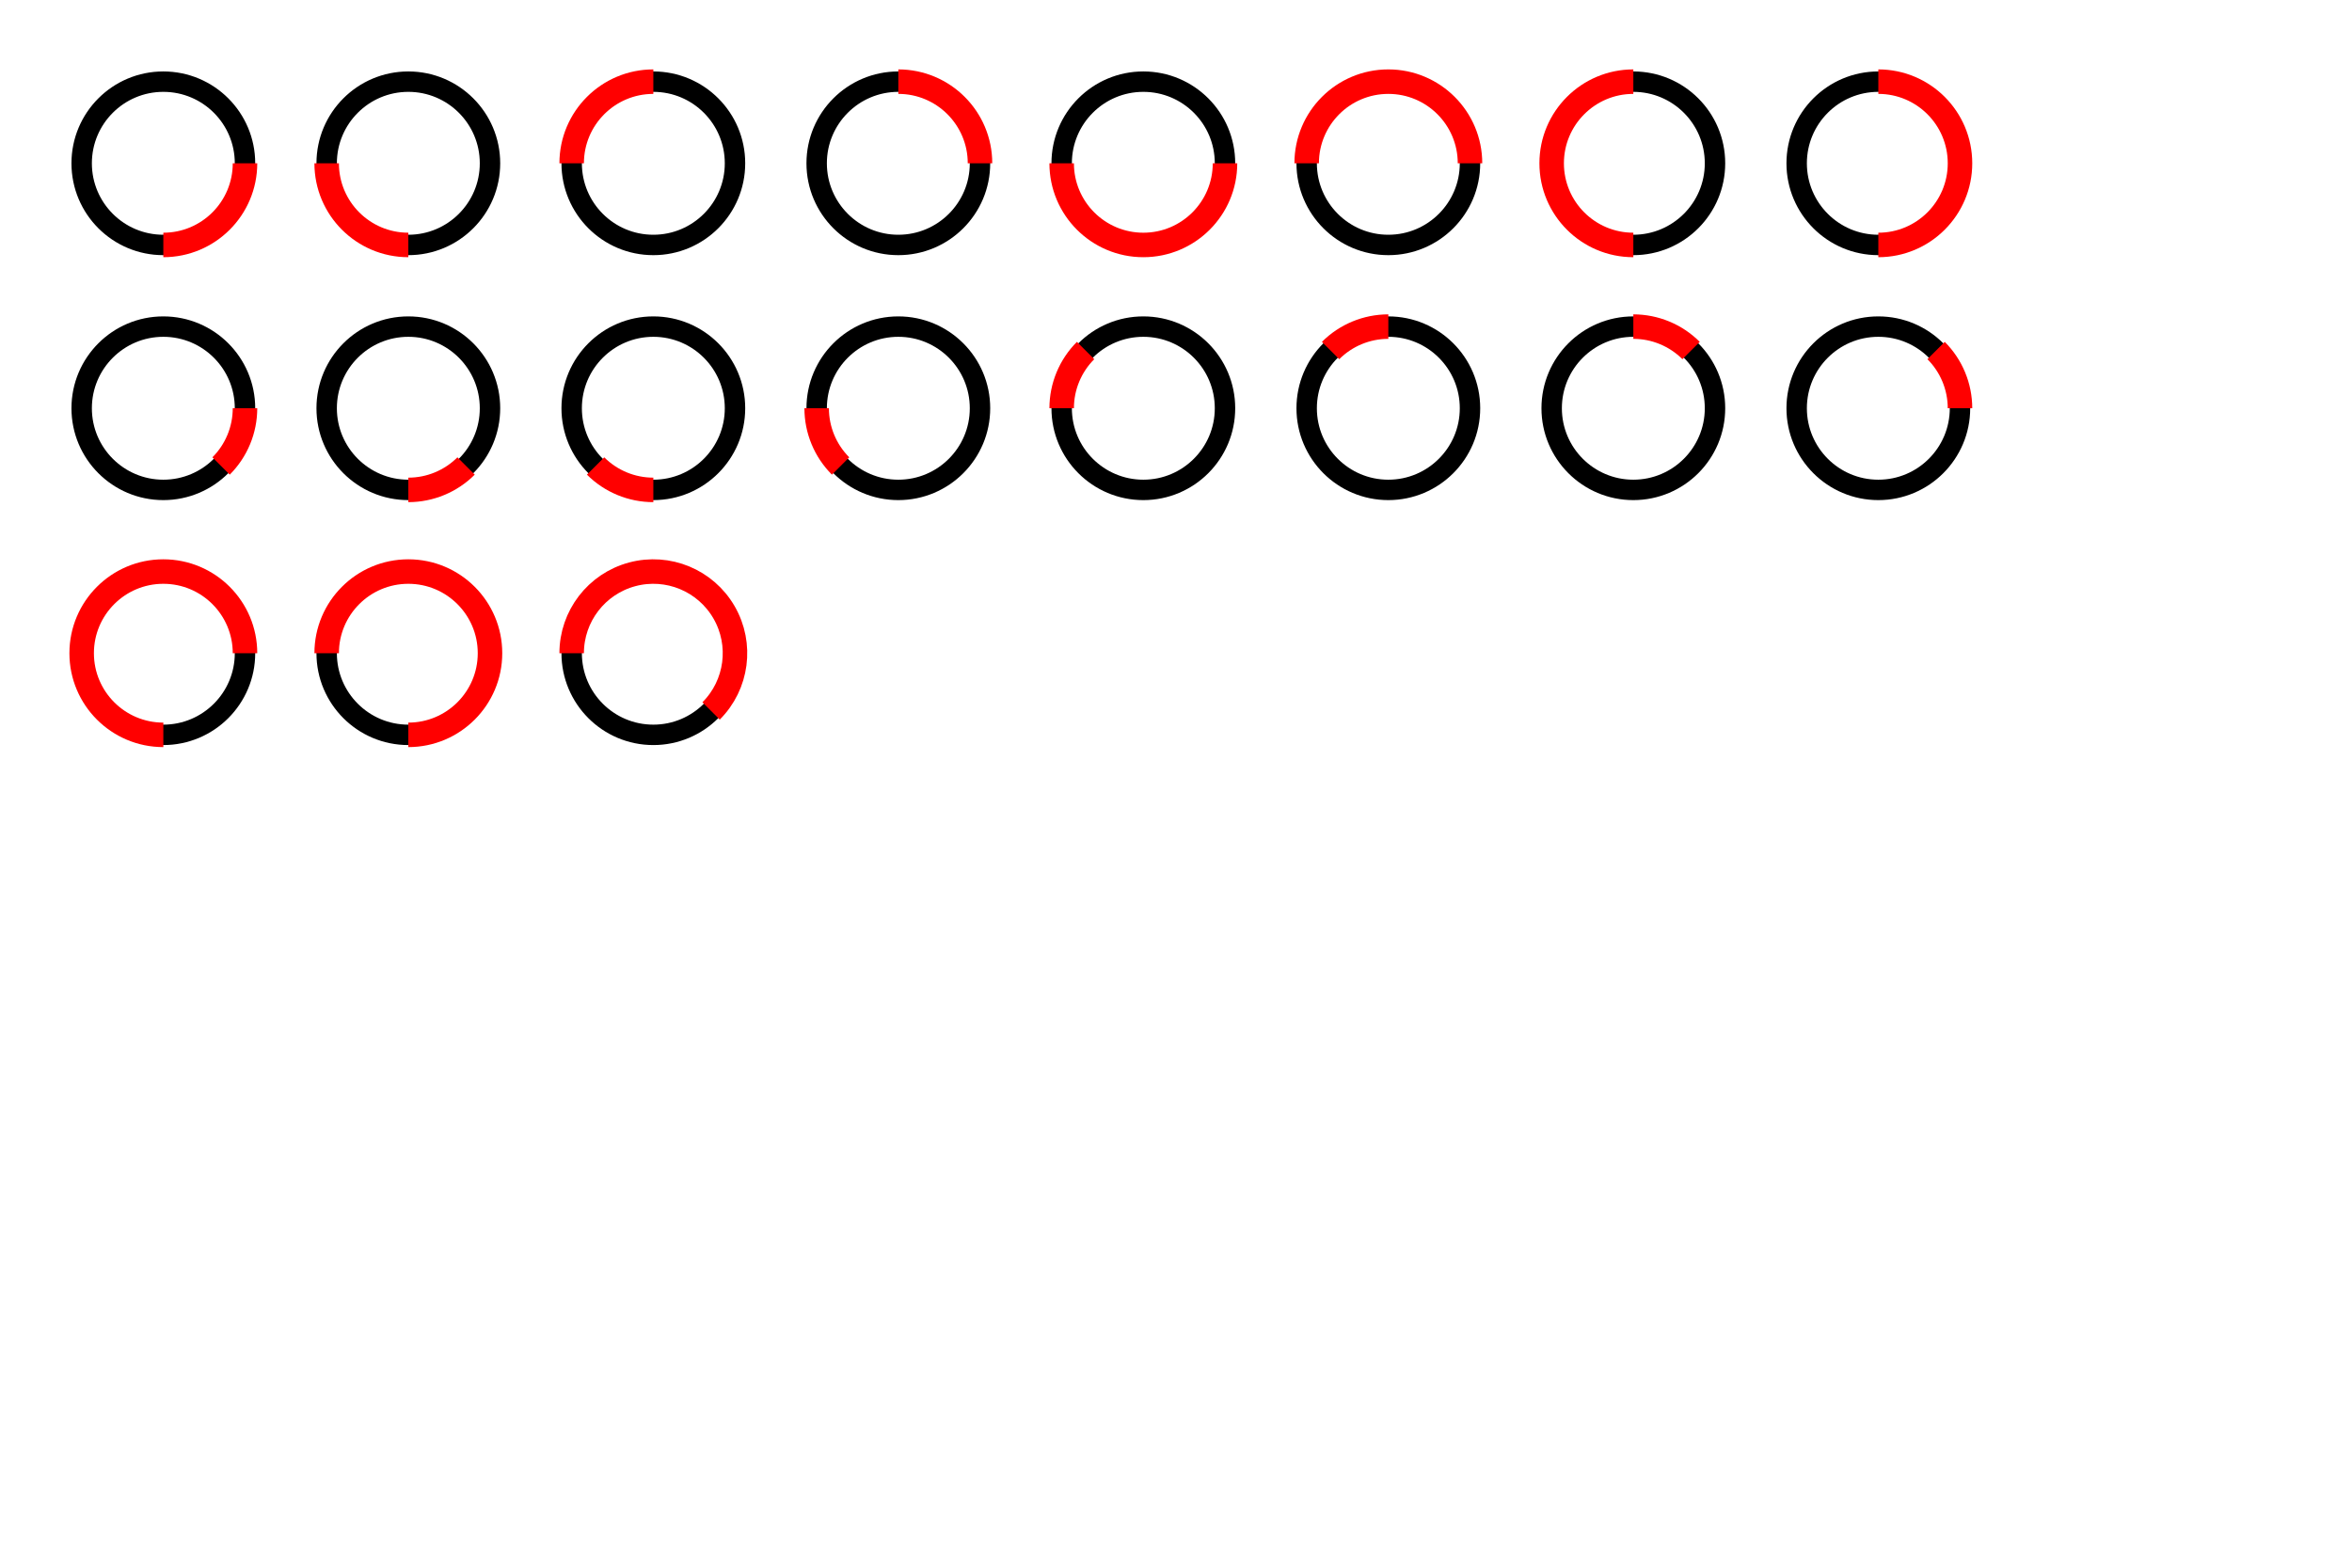
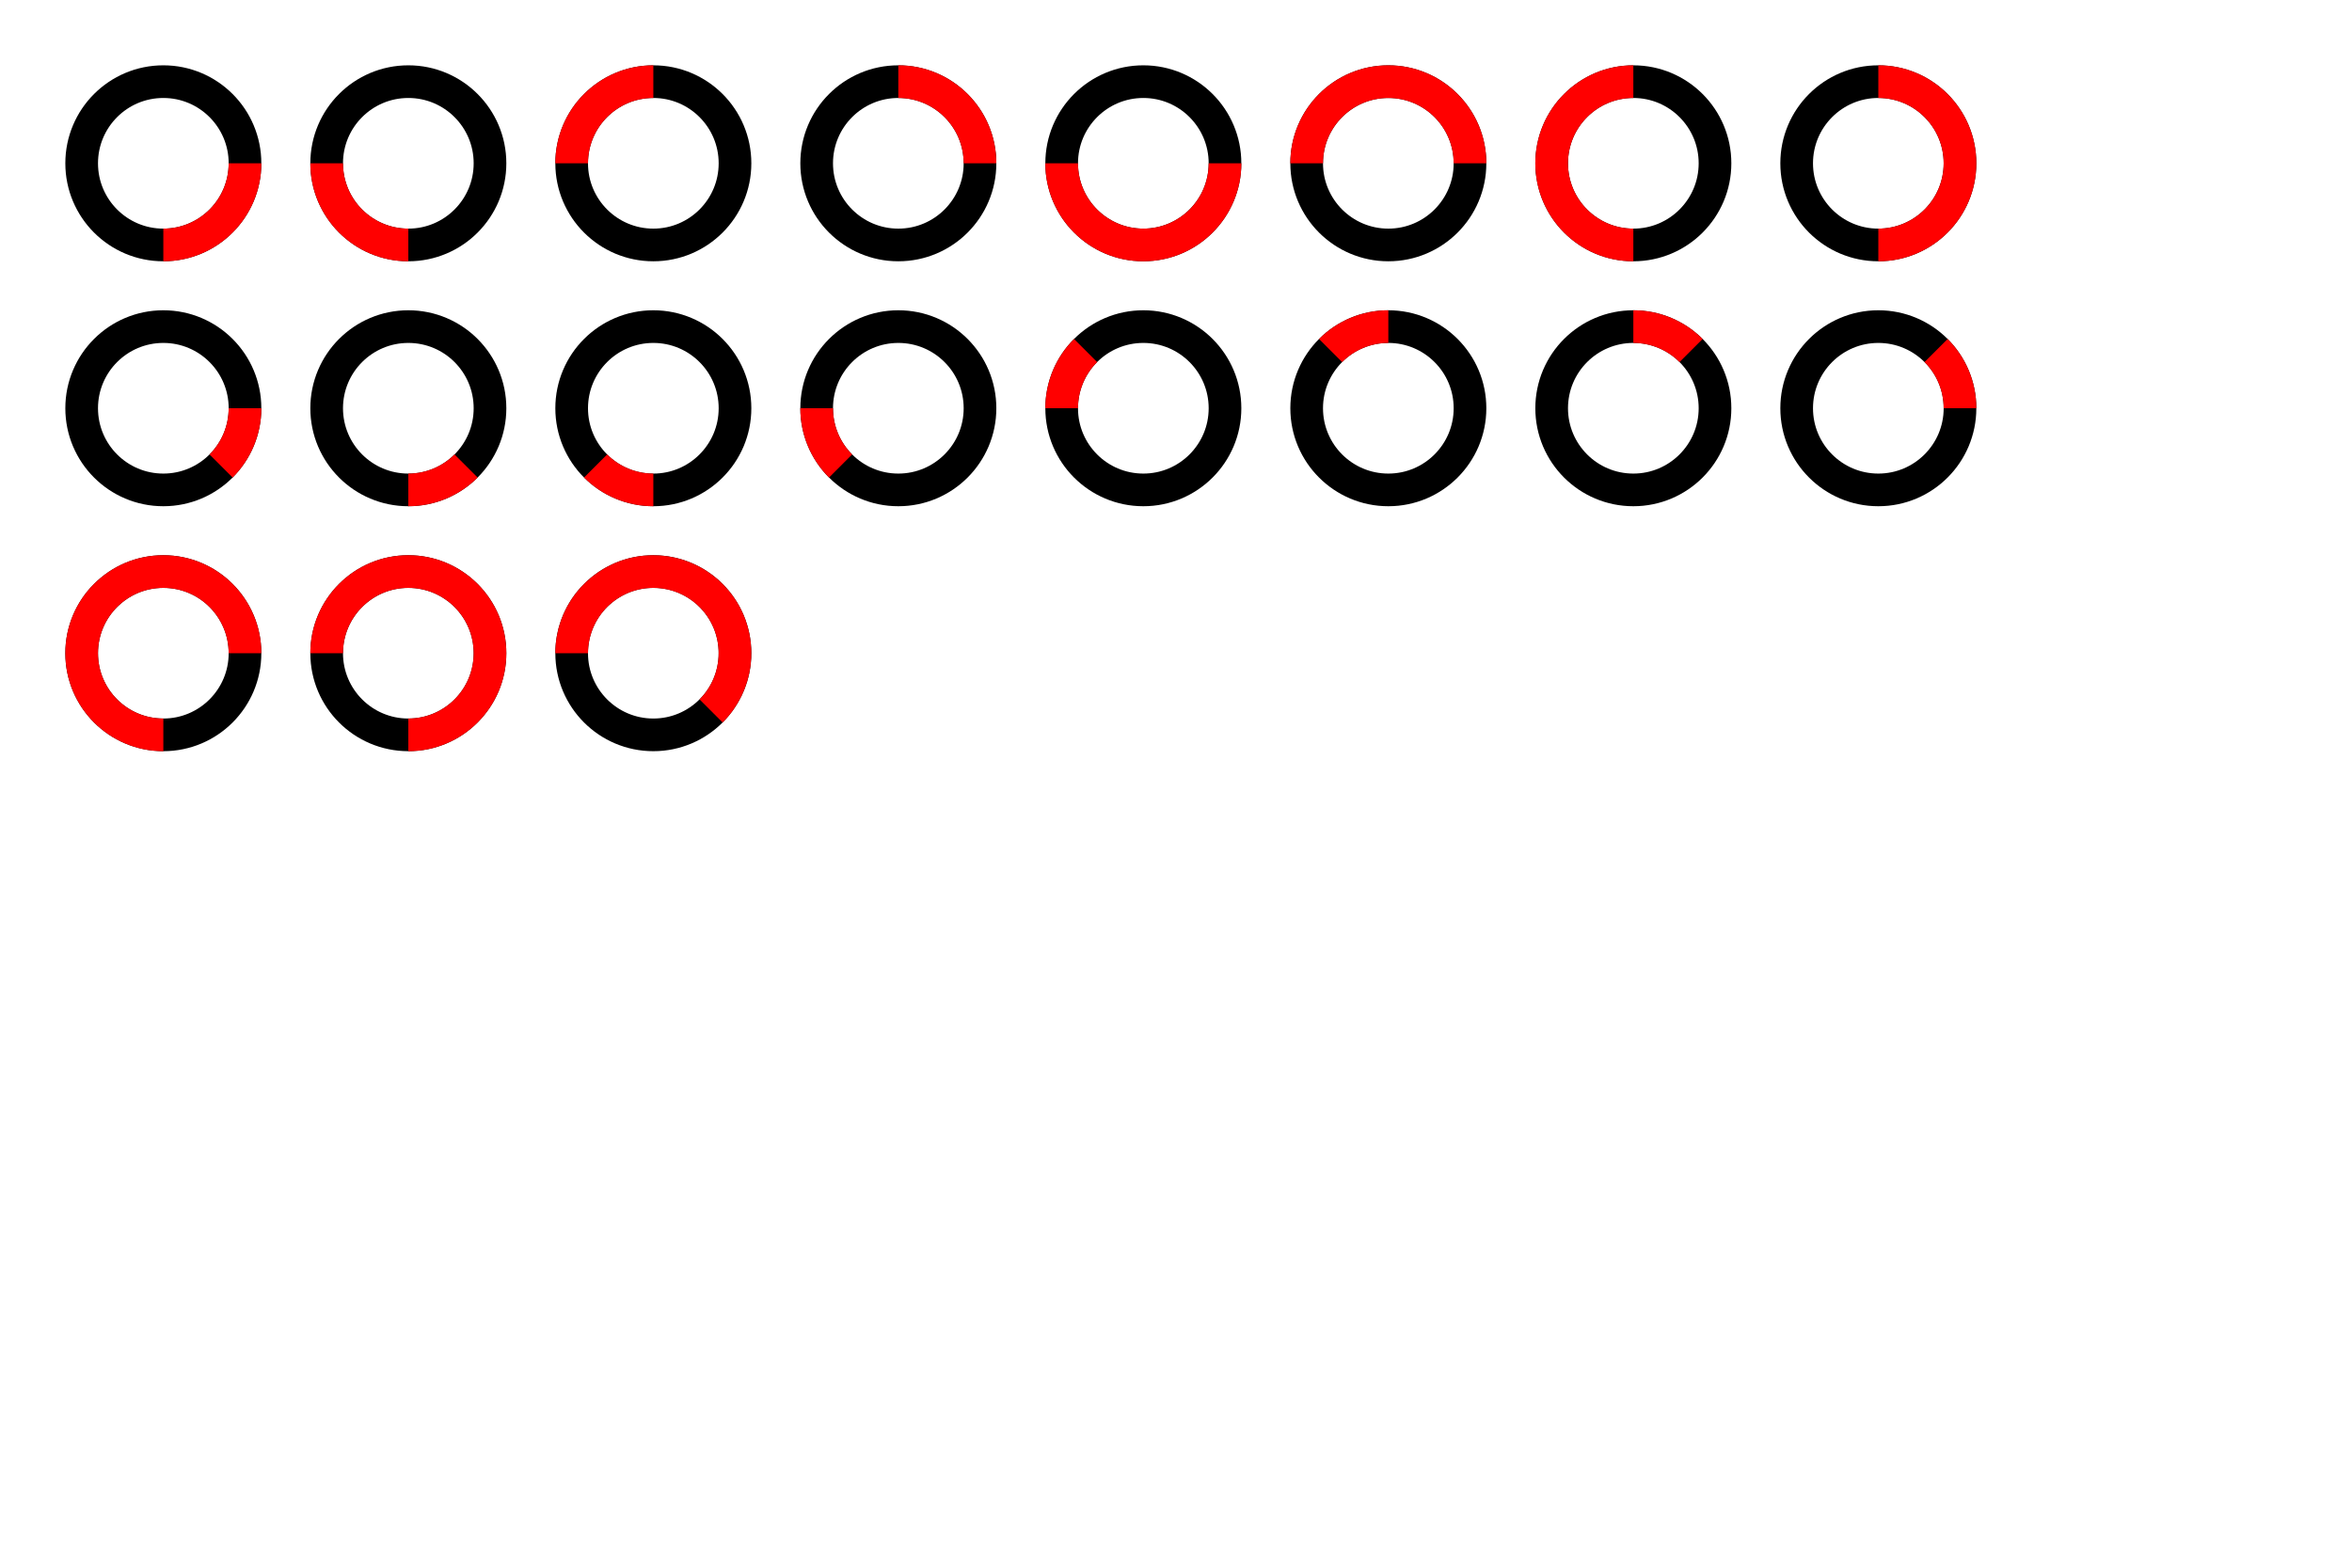
<svg xmlns="http://www.w3.org/2000/svg" height="384px" viewBox="0 0 576 384" width="576px">
-   <g fill="none" id="1" stroke="black" stroke-width="5.0px">
+   <g fill="none" id="1" stroke="black" stroke-width="8.0px">
    <circle cx="40" cy="40" r="20" />
    <circle cx="100" cy="40" r="20" />
    <circle cx="160" cy="40" r="20" />
    <circle cx="220" cy="40" r="20" />
    <circle cx="280" cy="40" r="20" />
    <circle cx="340" cy="40" r="20" />
    <circle cx="400" cy="40" r="20" />
    <circle cx="460" cy="40" r="20" />
    <circle cx="40" cy="100" r="20" />
    <circle cx="100" cy="100" r="20" />
    <circle cx="160" cy="100" r="20" />
    <circle cx="220" cy="100" r="20" />
    <circle cx="280" cy="100" r="20" />
    <circle cx="340" cy="100" r="20" />
    <circle cx="400" cy="100" r="20" />
    <circle cx="460" cy="100" r="20" />
    <circle cx="40" cy="160" r="20" />
    <circle cx="100" cy="160" r="20" />
    <circle cx="160" cy="160" r="20" />
  </g>
-   <g fill="none" id="2" stroke="red" stroke-width="6.0px">
+   <g fill="none" id="2" stroke="red" stroke-width="8.0px">
    <path d="M60,40 A20,20,0,0,1,40,60" />
    <path d="M100,60 A20,20,0,0,1,80,40" />
    <path d="M140,40 A20,20,0,0,1,160,20" />
    <path d="M220,20 A20,20,0,0,1,240,40" />
    <path d="M300,40 A20,20,0,0,1,260,40" />
    <path d="M320,40 A20,20,0,0,1,360,40" />
    <path d="M400,60 A20,20,0,0,1,400,20" />
    <path d="M460,20 A20,20,0,0,1,460,60" />
    <path d="M60,100 A20,20,0,0,1,54.142,114.142" />
    <path d="M114.142,114.142 A20,20,0,0,1,100,120" />
    <path d="M160,120 A20,20,0,0,1,145.858,114.142" />
    <path d="M205.858,114.142 A20,20,0,0,1,200,100" />
    <path d="M260,100 A20,20,0,0,1,265.858,85.858" />
    <path d="M325.858,85.858 A20,20,0,0,1,340,80" />
    <path d="M400,80 A20,20,0,0,1,414.142,85.858" />
    <path d="M474.142,85.858 A20,20,0,0,1,480,100" />
    <path d="M40,180 A20,20,0,1,1,60,160" />
    <path d="M80,160 A20,20,0,1,1,100,180" />
    <path d="M140,160 A20,20,0,1,1,174.142,174.142" />
  </g>
</svg>
